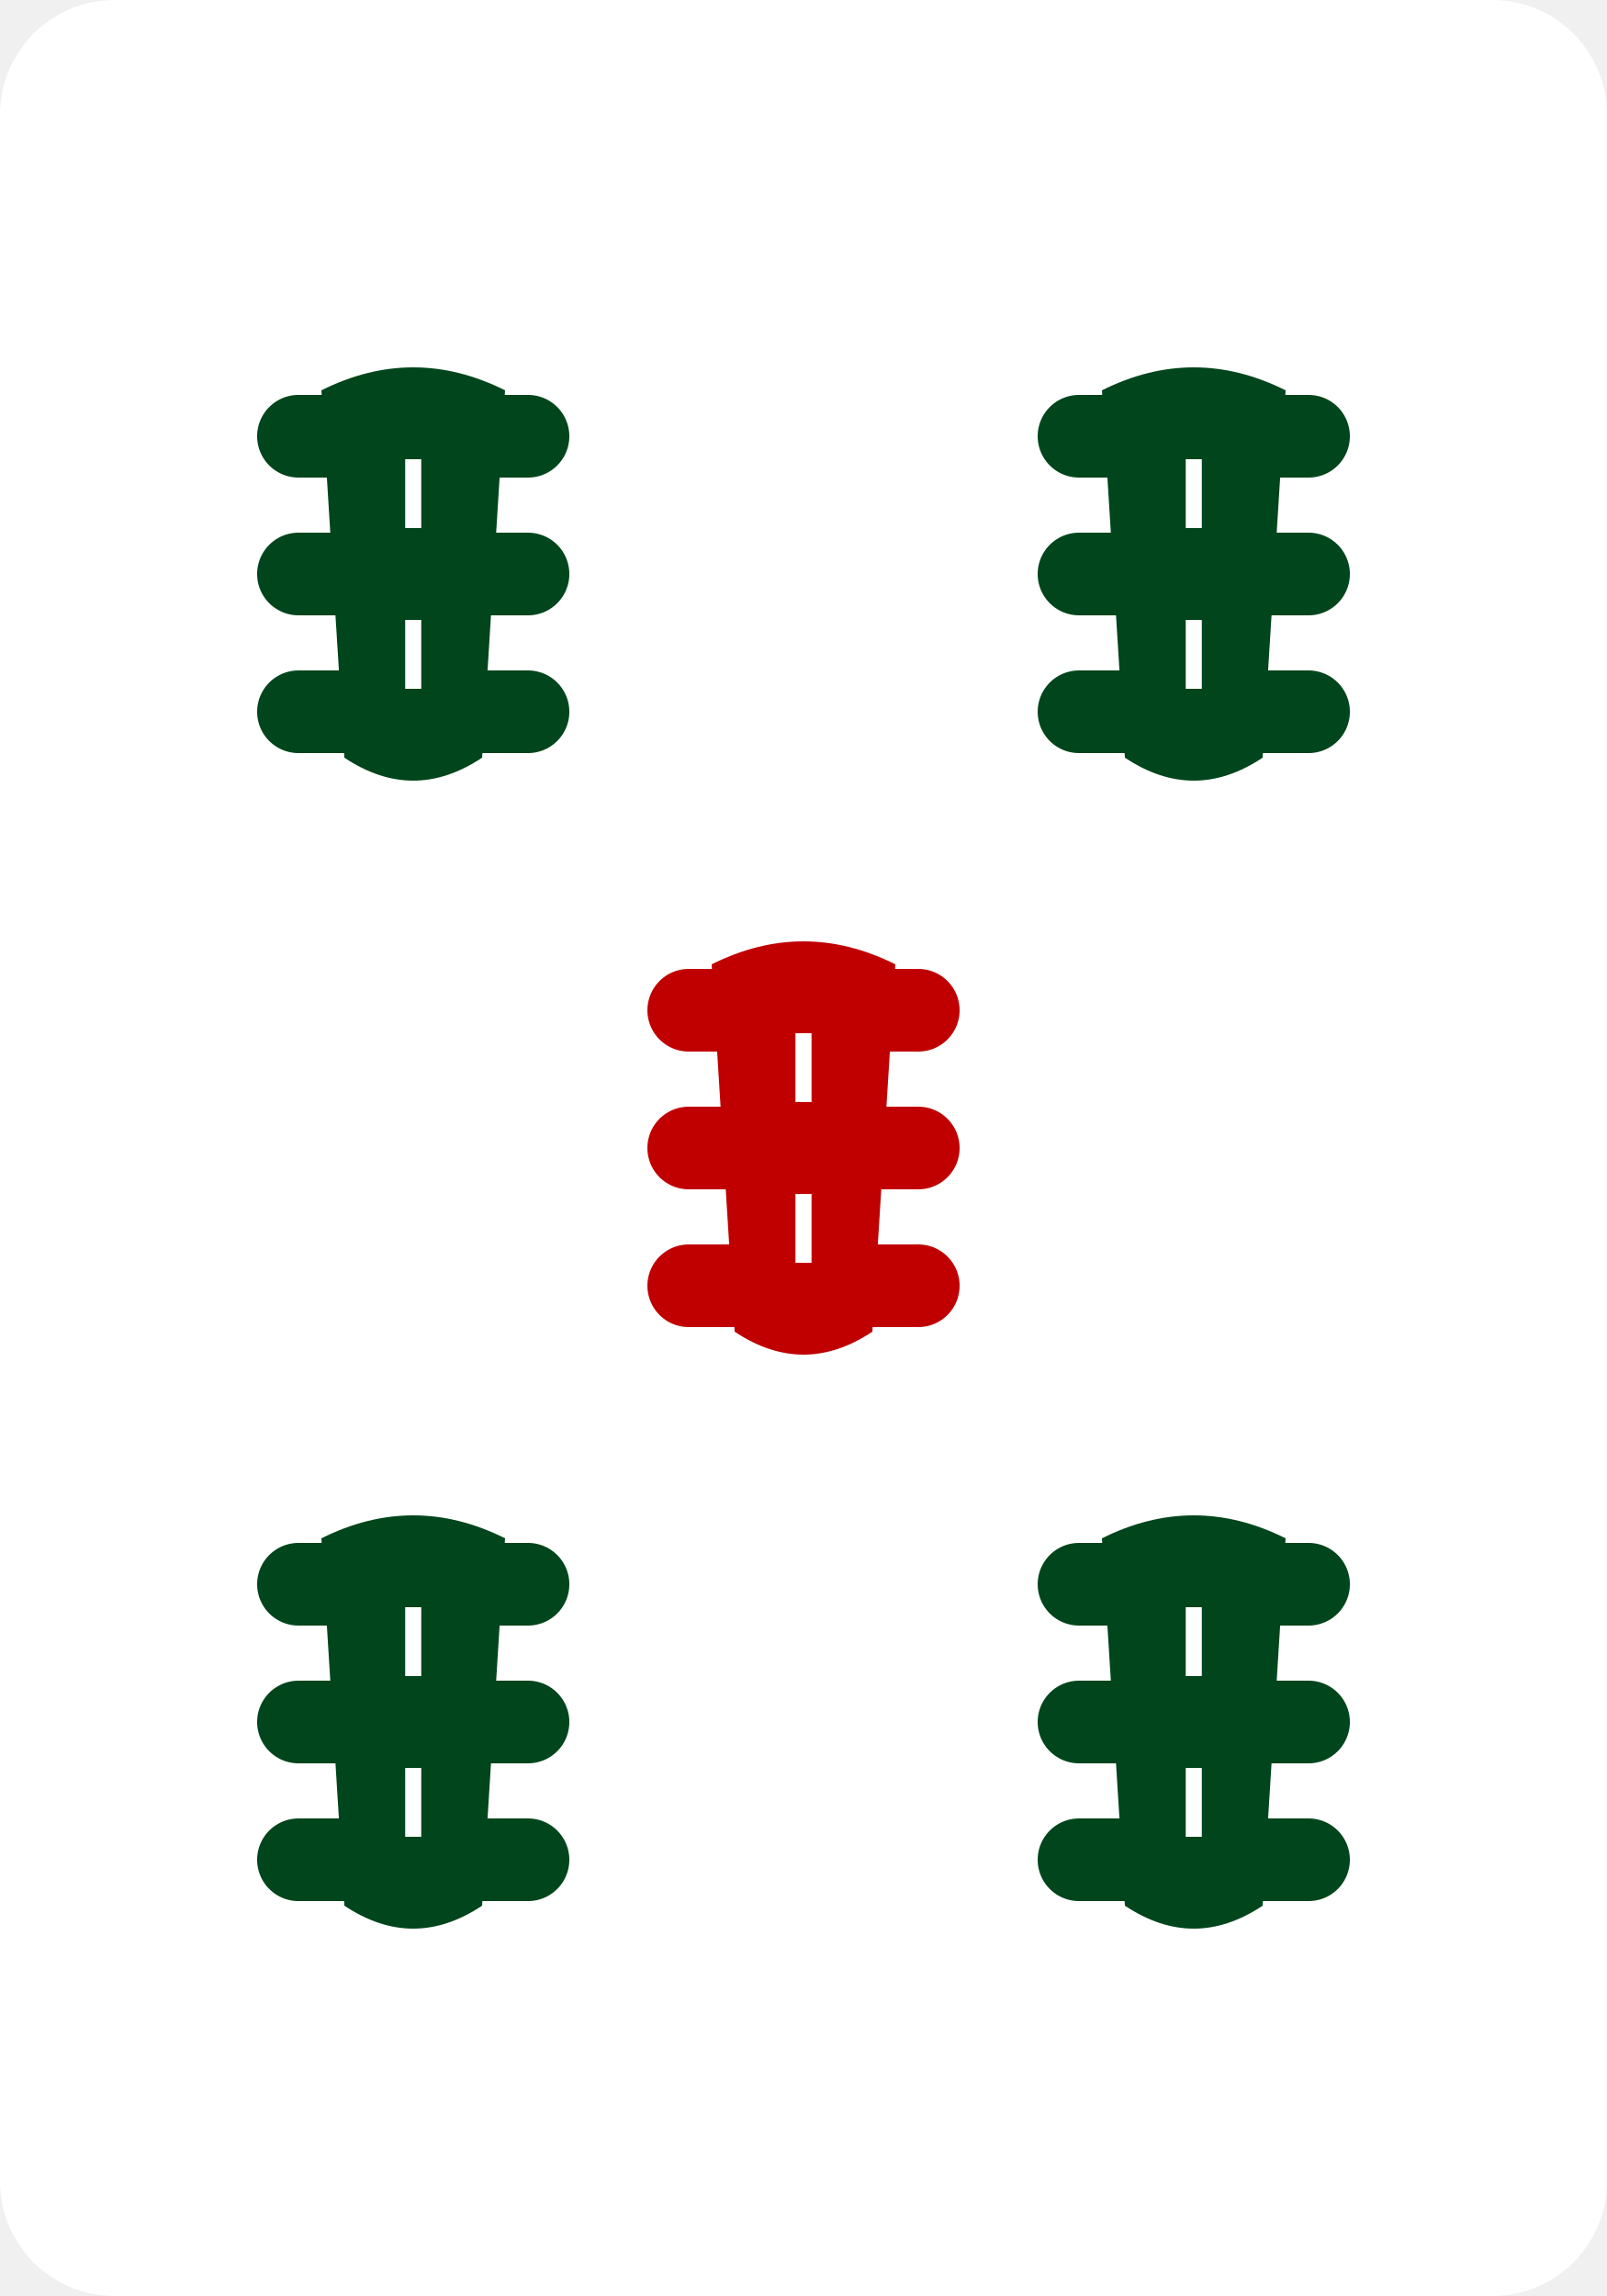
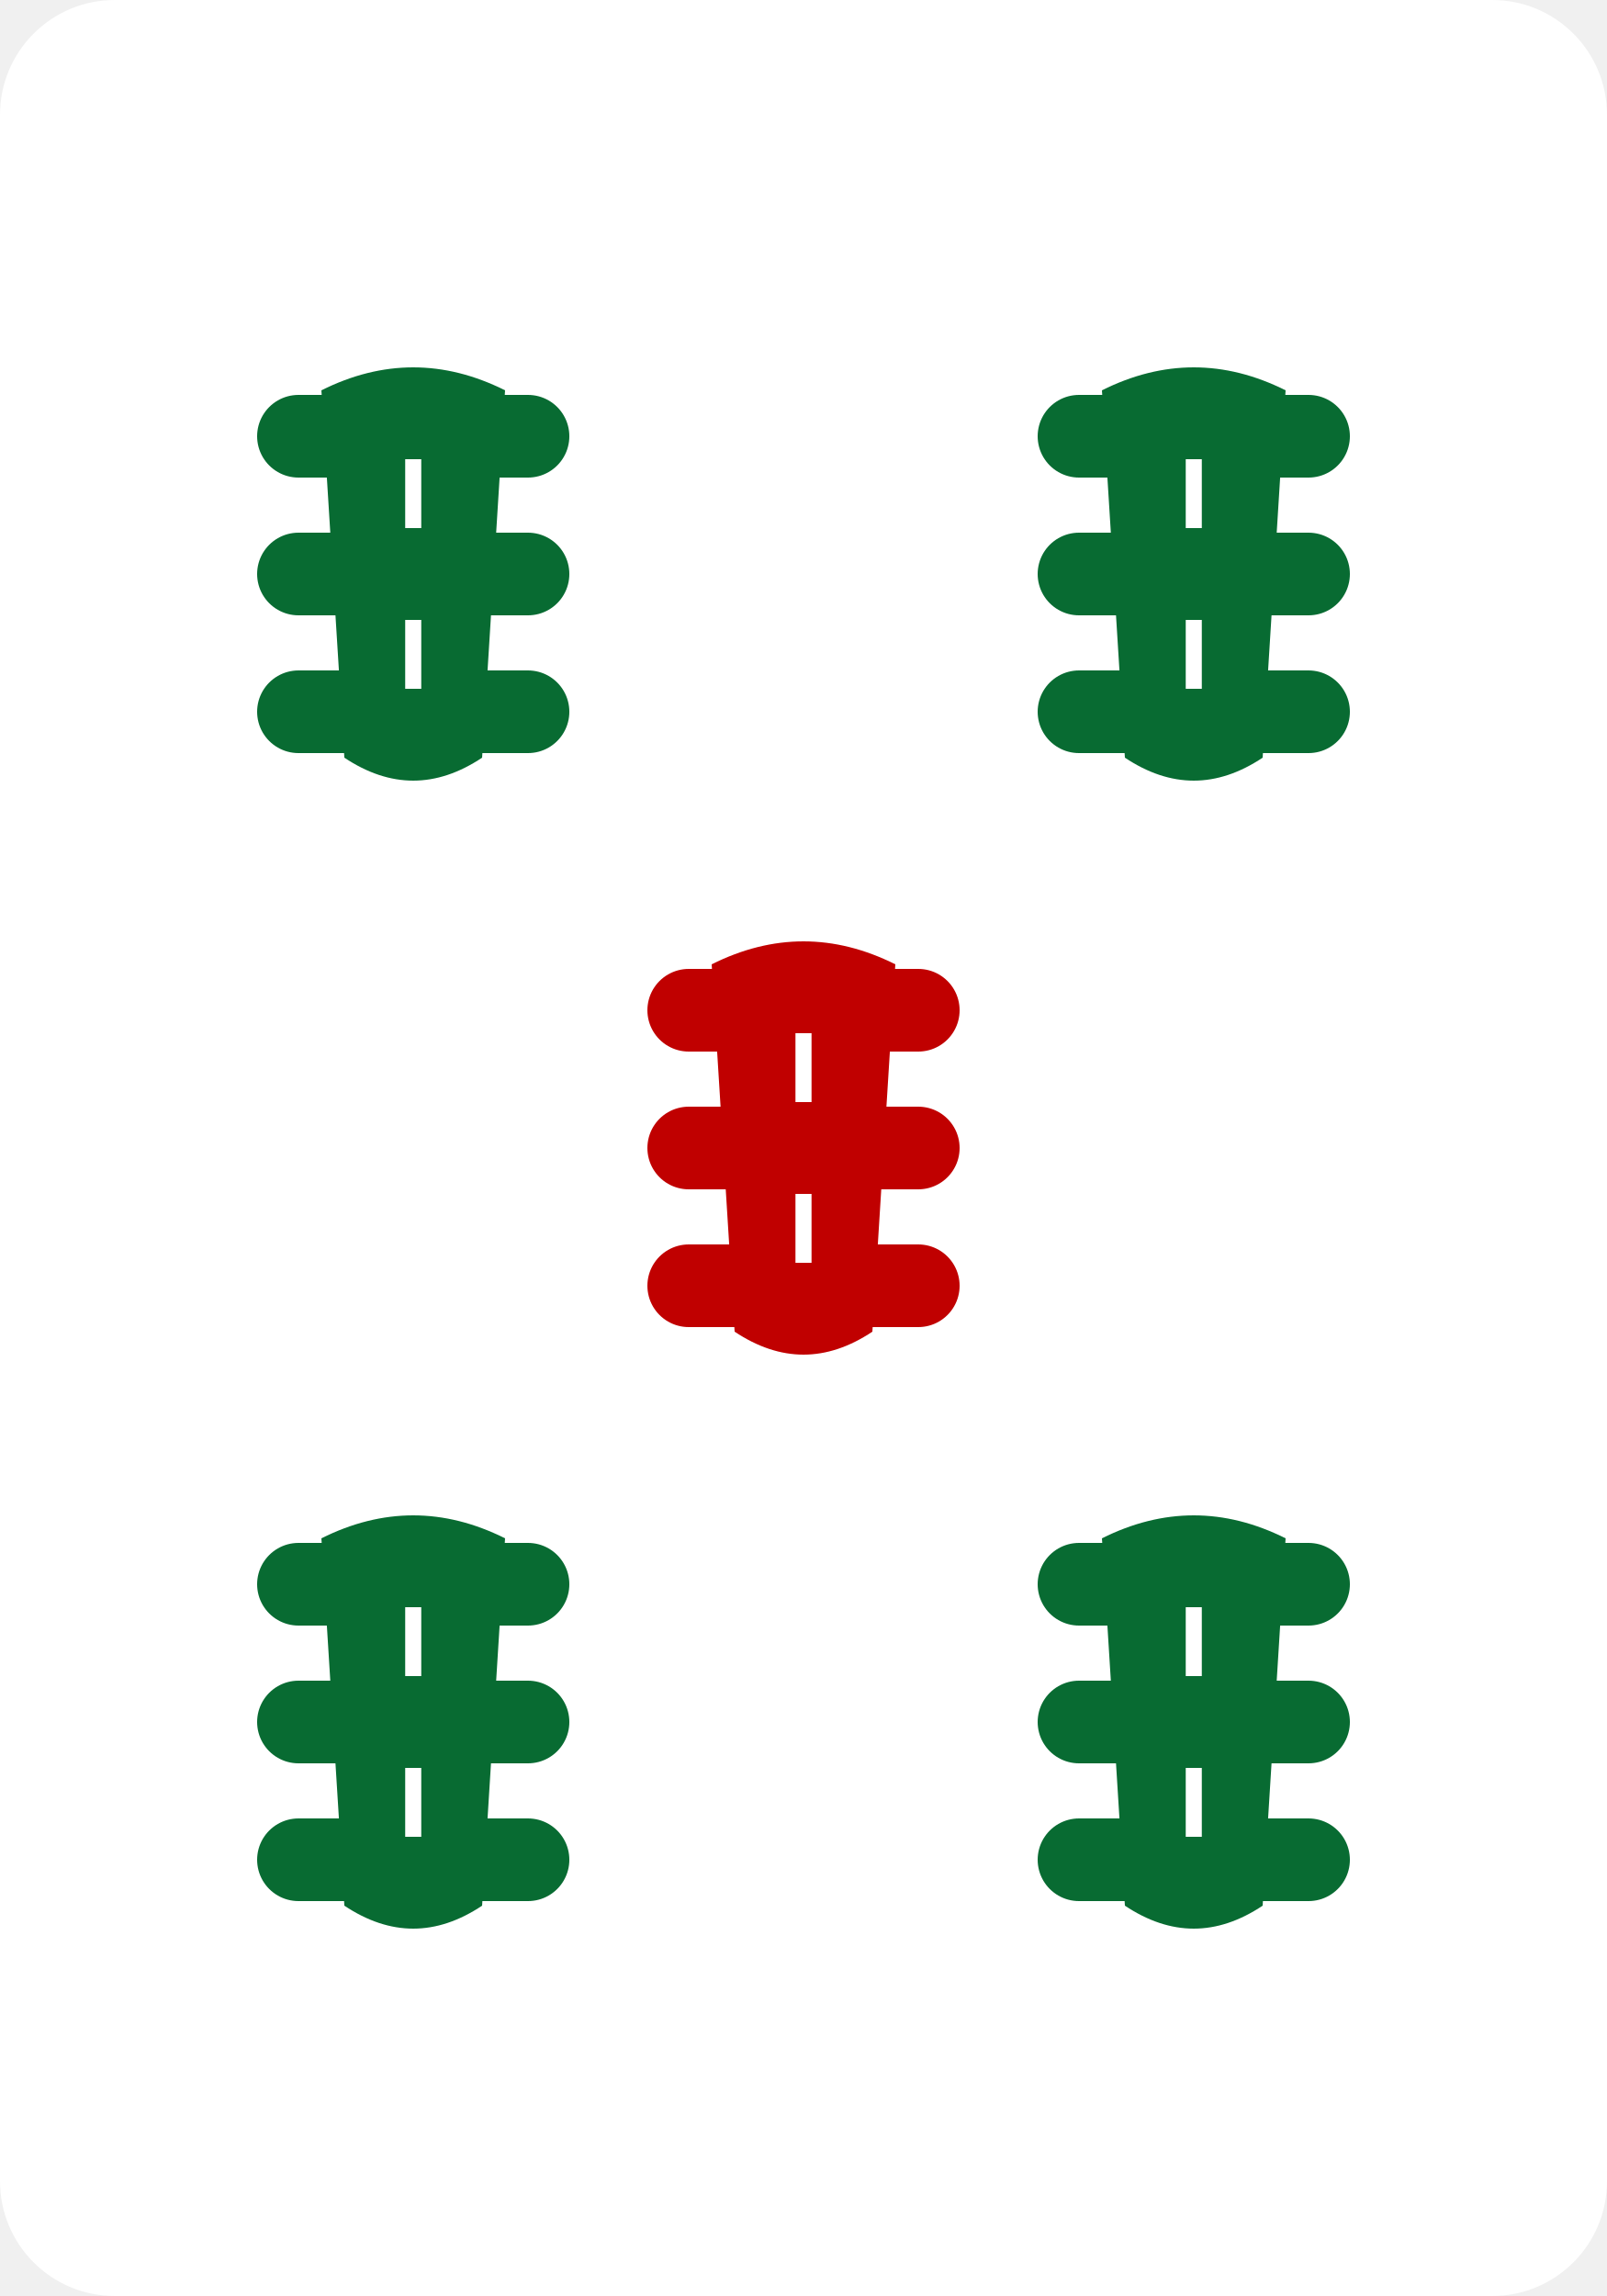
<svg xmlns="http://www.w3.org/2000/svg" viewBox="0 0 70 100">
  <rect width="70" height="100" rx="5" fill="#fff" />
  <g transform="translate(18,25)">
-     <path d="M-4-8Q0-10 4-8L3 8Q0 10-3 8Z" fill="#00451b" />
-     <path d="M-5-6H5M-5 0H5M-5 6H5" stroke="#00451b" stroke-width="3.6" stroke-linecap="round" />
+     <path d="M-4-8Q0-10 4-8L3 8Q0 10-3 8Z" fill="#086b32" />
+     <path d="M-5-6H5M-5 0H5M-5 6H5" stroke="#086b32" stroke-width="3.6" stroke-linecap="round" />
    <path d="M0-5V-2M0 2V5" stroke="#fff" stroke-width=".7" />
  </g>
  <g transform="translate(52,25)">
-     <path d="M-4-8Q0-10 4-8L3 8Q0 10-3 8Z" fill="#00451b" />
-     <path d="M-5-6H5M-5 0H5M-5 6H5" stroke="#00451b" stroke-width="3.6" stroke-linecap="round" />
+     <path d="M-4-8Q0-10 4-8L3 8Q0 10-3 8Z" fill="#086b32" />
+     <path d="M-5-6H5M-5 0H5M-5 6H5" stroke="#086b32" stroke-width="3.6" stroke-linecap="round" />
    <path d="M0-5V-2M0 2V5" stroke="#fff" stroke-width=".7" />
  </g>
  <g transform="translate(35,50)">
    <path d="M-4-8Q0-10 4-8L3 8Q0 10-3 8Z" fill="#c00000" />
    <path d="M-5-6H5M-5 0H5M-5 6H5" stroke="#c00000" stroke-width="3.6" stroke-linecap="round" />
    <path d="M0-5V-2M0 2V5" stroke="#fff" stroke-width=".7" />
  </g>
  <g transform="translate(18,75)">
-     <path d="M-4-8Q0-10 4-8L3 8Q0 10-3 8Z" fill="#00451b" />
-     <path d="M-5-6H5M-5 0H5M-5 6H5" stroke="#00451b" stroke-width="3.6" stroke-linecap="round" />
+     <path d="M-4-8Q0-10 4-8L3 8Q0 10-3 8Z" fill="#086b32" />
+     <path d="M-5-6H5M-5 0H5M-5 6H5" stroke="#086b32" stroke-width="3.6" stroke-linecap="round" />
    <path d="M0-5V-2M0 2V5" stroke="#fff" stroke-width=".7" />
  </g>
  <g transform="translate(52,75)">
-     <path d="M-4-8Q0-10 4-8L3 8Q0 10-3 8Z" fill="#00451b" />
-     <path d="M-5-6H5M-5 0H5M-5 6H5" stroke="#00451b" stroke-width="3.6" stroke-linecap="round" />
+     <path d="M-4-8Q0-10 4-8L3 8Q0 10-3 8Z" fill="#086b32" />
+     <path d="M-5-6H5M-5 0H5M-5 6H5" stroke="#086b32" stroke-width="3.6" stroke-linecap="round" />
    <path d="M0-5V-2M0 2V5" stroke="#fff" stroke-width=".7" />
  </g>
</svg>
